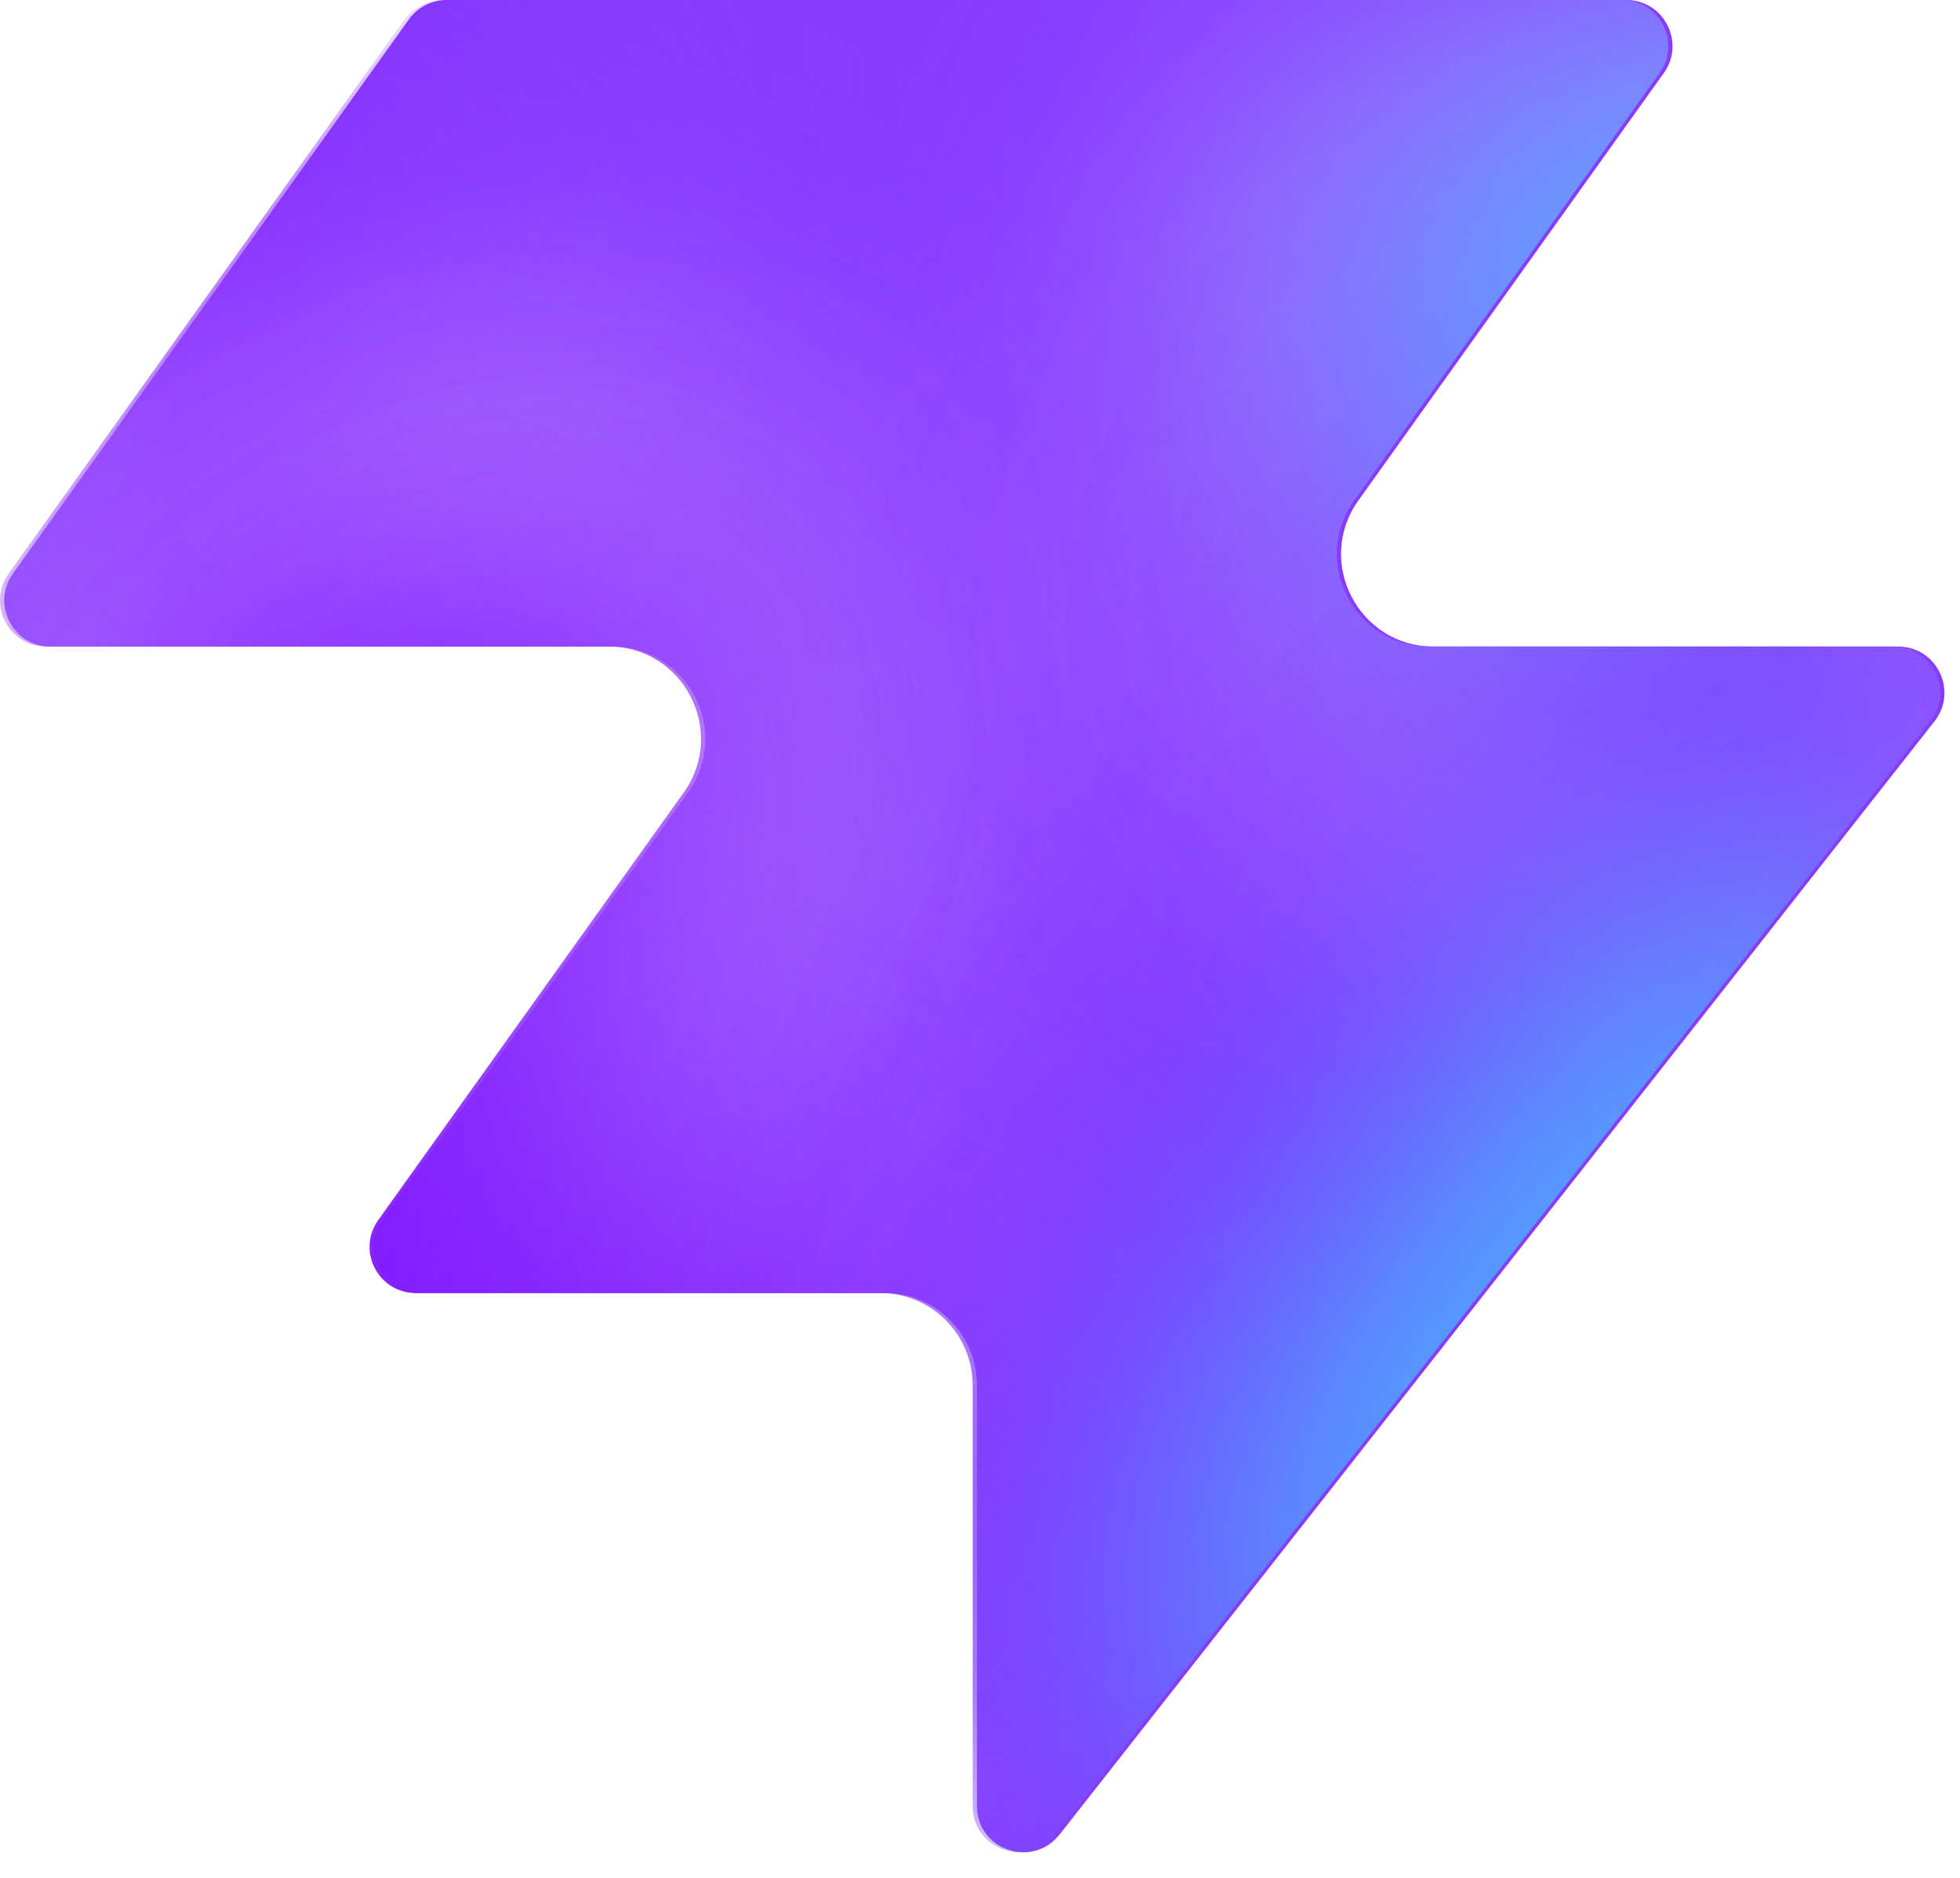
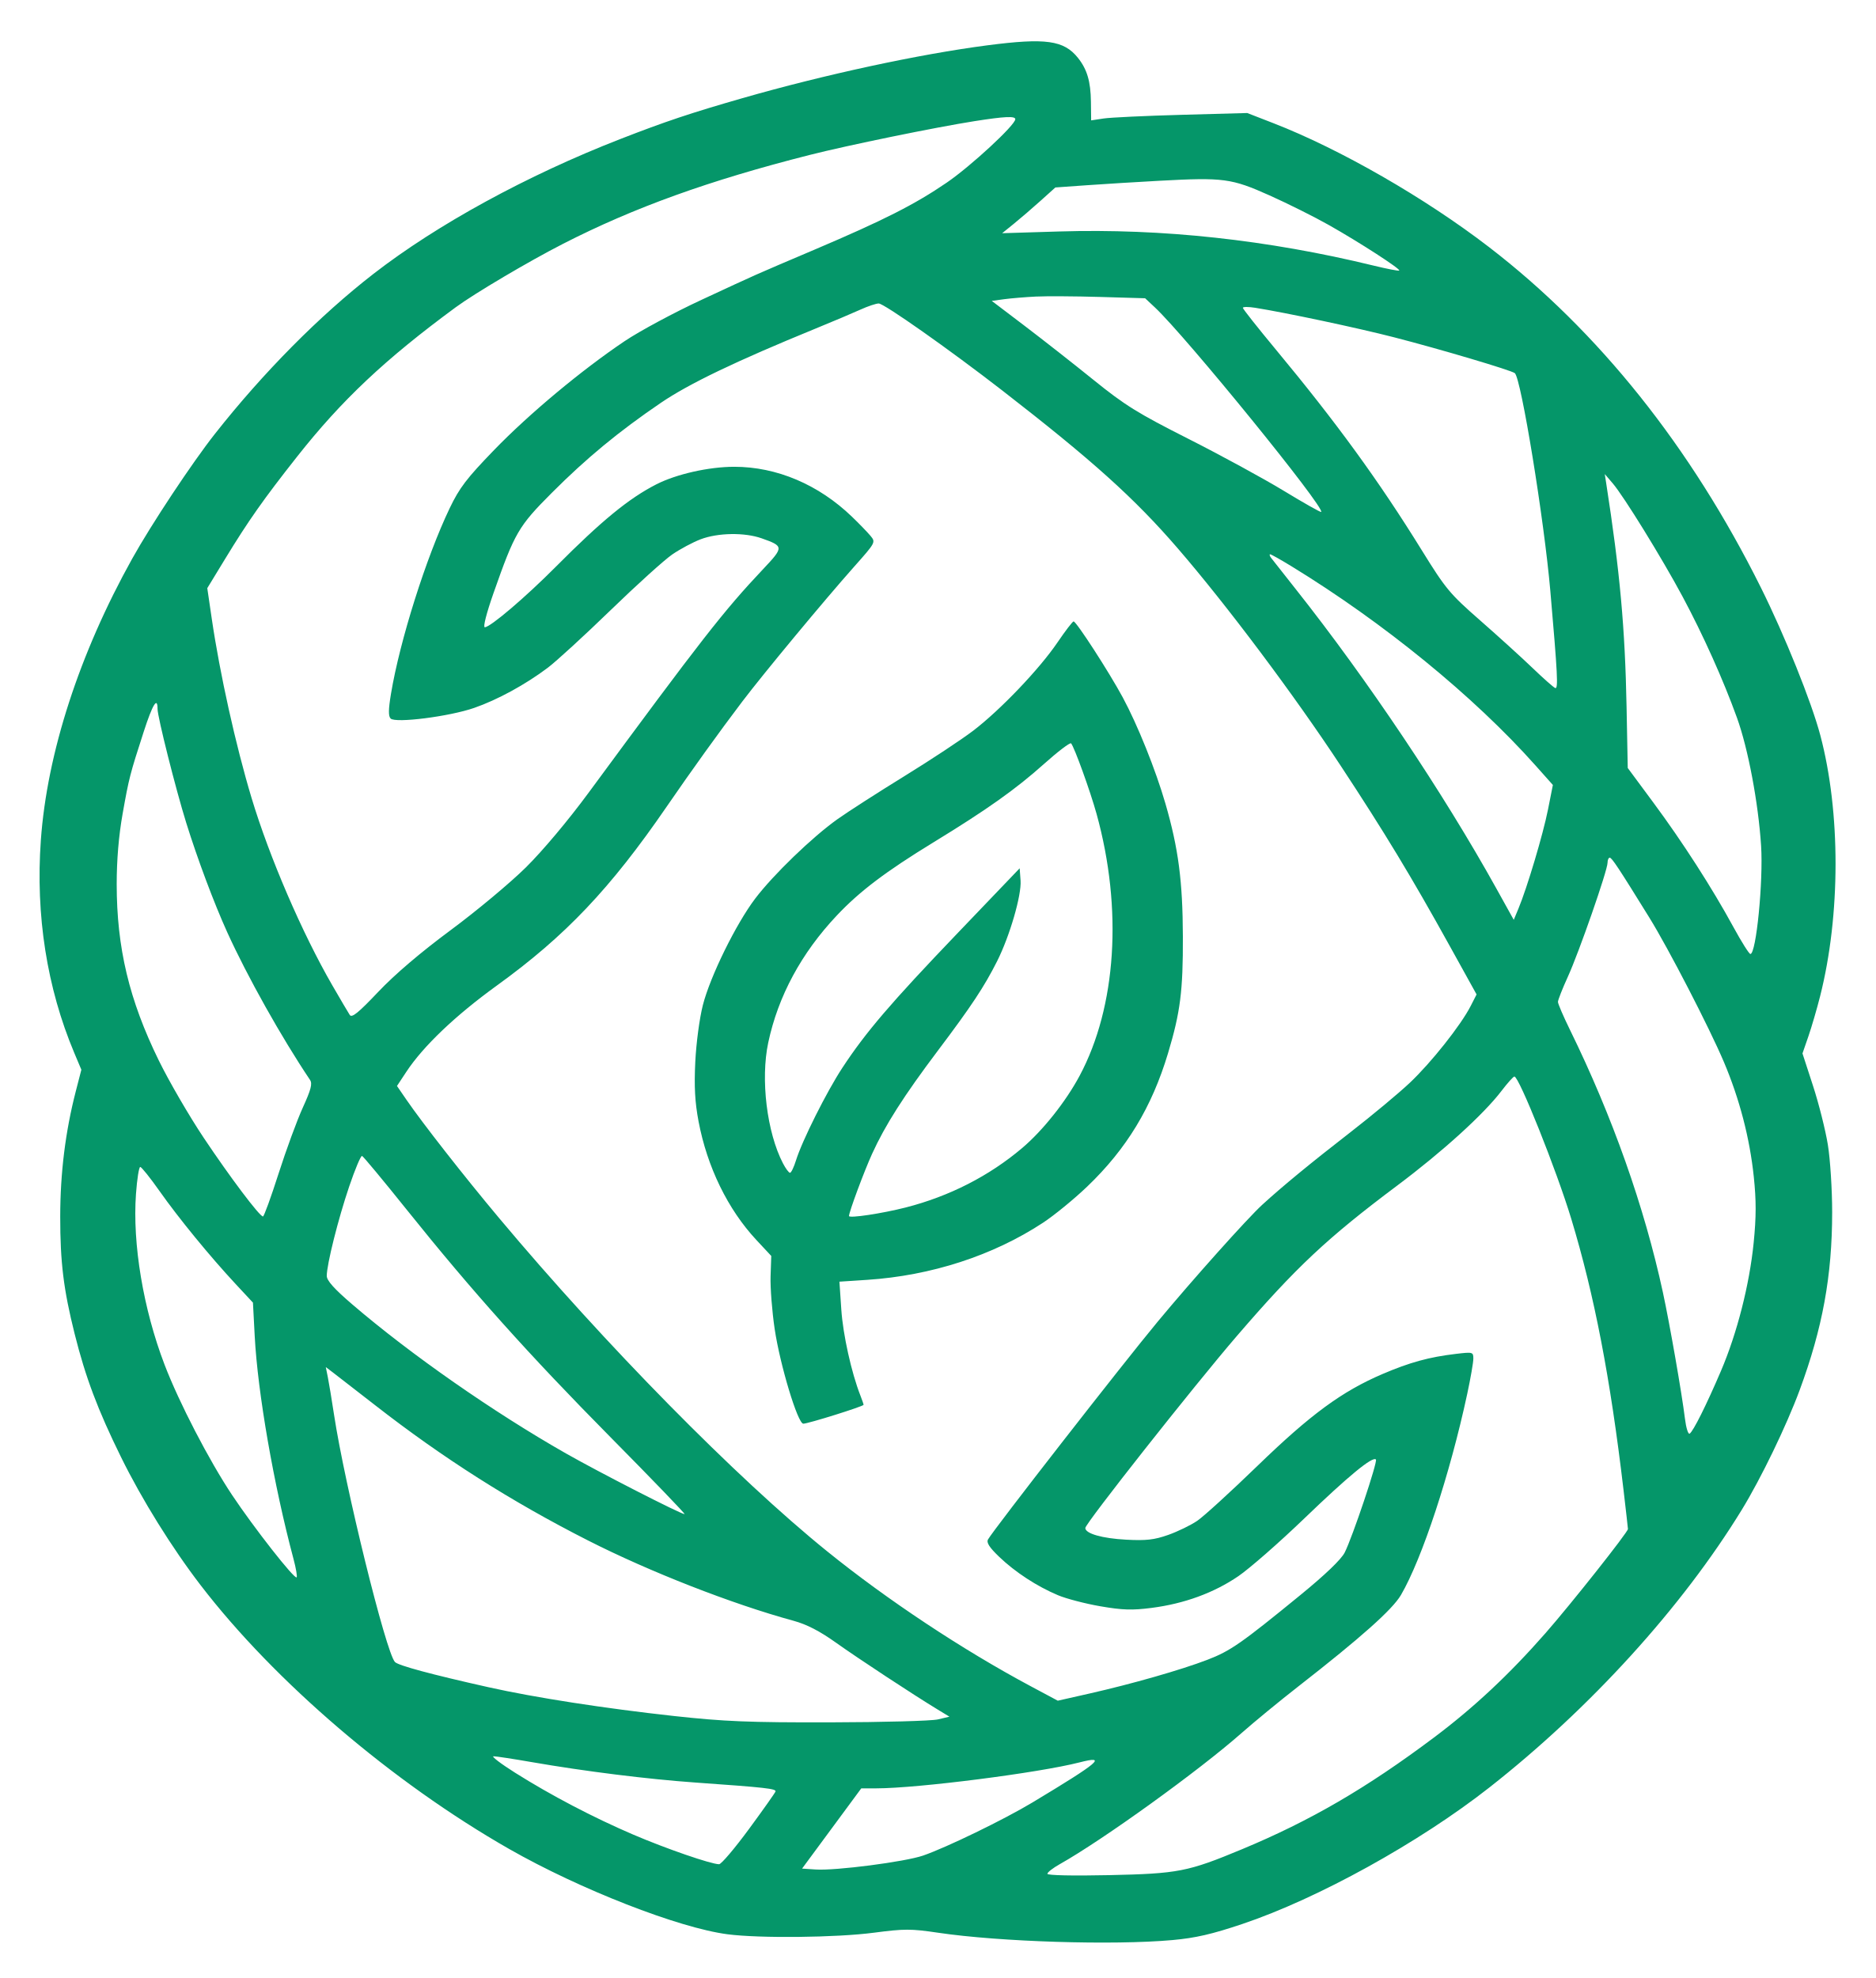
- <svg xmlns="http://www.w3.org/2000/svg" width="48" height="46" fill="none" viewBox="0 0 48 46">
-   <path fill="#863bff" d="M25.946 44.938c-.664.845-2.021.375-2.021-.698V33.937a2.26 2.26 0 0 0-2.262-2.262H10.287c-.92 0-1.456-1.04-.92-1.788l7.48-10.471c1.07-1.497 0-3.578-1.842-3.578H1.237c-.92 0-1.456-1.04-.92-1.788L10.013.474c.214-.297.556-.474.92-.474h28.894c.92 0 1.456 1.04.92 1.788l-7.48 10.471c-1.07 1.498 0 3.579 1.842 3.579h11.377c.943 0 1.473 1.088.89 1.83L25.947 44.94z" style="fill:#863bff;fill:color(display-p3 .525 .23 1);fill-opacity:1" />
-   <mask id="a" width="48" height="46" x="0" y="0" maskUnits="userSpaceOnUse" style="mask-type:alpha">
-     <path fill="#000" d="M25.842 44.938c-.664.844-2.021.375-2.021-.698V33.937a2.26 2.26 0 0 0-2.262-2.262H10.183c-.92 0-1.456-1.04-.92-1.788l7.48-10.471c1.07-1.498 0-3.579-1.842-3.579H1.133c-.92 0-1.456-1.04-.92-1.787L9.91.473c.214-.297.556-.474.92-.474h28.894c.92 0 1.456 1.04.92 1.788l-7.48 10.471c-1.07 1.498 0 3.578 1.842 3.578h11.377c.943 0 1.473 1.088.89 1.832L25.843 44.94z" style="fill:#000;fill-opacity:1" />
-   </mask>
-   <g mask="url(#a)">
-     <g filter="url(#b)">
-       <ellipse cx="5.508" cy="14.704" fill="#ede6ff" rx="5.508" ry="14.704" style="fill:#ede6ff;fill:color(display-p3 .927 .903 1);fill-opacity:1" transform="matrix(.00324 1 1 -.00324 -4.47 31.516)" />
-     </g>
-     <g filter="url(#c)">
-       <ellipse cx="10.399" cy="29.851" fill="#ede6ff" rx="10.399" ry="29.851" style="fill:#ede6ff;fill:color(display-p3 .927 .903 1);fill-opacity:1" transform="matrix(.00324 1 1 -.00324 -39.328 7.883)" />
-     </g>
-     <g filter="url(#d)">
-       <ellipse cx="5.508" cy="30.487" fill="#7e14ff" rx="5.508" ry="30.487" style="fill:#7e14ff;fill:color(display-p3 .492 .077 1);fill-opacity:1" transform="rotate(89.814 -25.913 -14.639)scale(1 -1)" />
-     </g>
-     <g filter="url(#e)">
-       <ellipse cx="5.508" cy="30.599" fill="#7e14ff" rx="5.508" ry="30.599" style="fill:#7e14ff;fill:color(display-p3 .492 .077 1);fill-opacity:1" transform="rotate(89.814 -32.644 -3.334)scale(1 -1)" />
-     </g>
-     <g filter="url(#f)">
-       <ellipse cx="5.508" cy="30.599" fill="#7e14ff" rx="5.508" ry="30.599" style="fill:#7e14ff;fill:color(display-p3 .492 .077 1);fill-opacity:1" transform="matrix(.00324 1 1 -.00324 -34.34 30.47)" />
-     </g>
-     <g filter="url(#g)">
-       <ellipse cx="14.072" cy="22.078" fill="#ede6ff" rx="14.072" ry="22.078" style="fill:#ede6ff;fill:color(display-p3 .927 .903 1);fill-opacity:1" transform="rotate(93.35 24.506 48.493)scale(-1 1)" />
-     </g>
-     <g filter="url(#h)">
-       <ellipse cx="3.47" cy="21.501" fill="#7e14ff" rx="3.47" ry="21.501" style="fill:#7e14ff;fill:color(display-p3 .492 .077 1);fill-opacity:1" transform="rotate(89.009 28.708 47.59)scale(-1 1)" />
-     </g>
-     <g filter="url(#i)">
-       <ellipse cx="3.47" cy="21.501" fill="#7e14ff" rx="3.47" ry="21.501" style="fill:#7e14ff;fill:color(display-p3 .492 .077 1);fill-opacity:1" transform="rotate(89.009 28.708 47.59)scale(-1 1)" />
-     </g>
-     <g filter="url(#j)">
-       <ellipse cx=".387" cy="8.972" fill="#7e14ff" rx="4.407" ry="29.108" style="fill:#7e14ff;fill:color(display-p3 .492 .077 1);fill-opacity:1" transform="rotate(39.51 .387 8.972)" />
-     </g>
-     <g filter="url(#k)">
-       <ellipse cx="47.523" cy="-6.092" fill="#7e14ff" rx="4.407" ry="29.108" style="fill:#7e14ff;fill:color(display-p3 .492 .077 1);fill-opacity:1" transform="rotate(37.892 47.523 -6.092)" />
-     </g>
-     <g filter="url(#l)">
-       <ellipse cx="41.412" cy="6.333" fill="#47bfff" rx="5.971" ry="9.665" style="fill:#47bfff;fill:color(display-p3 .28 .748 1);fill-opacity:1" transform="rotate(37.892 41.412 6.333)" />
-     </g>
-     <g filter="url(#m)">
-       <ellipse cx="-1.879" cy="38.332" fill="#7e14ff" rx="4.407" ry="29.108" style="fill:#7e14ff;fill:color(display-p3 .492 .077 1);fill-opacity:1" transform="rotate(37.892 -1.88 38.332)" />
-     </g>
-     <g filter="url(#n)">
-       <ellipse cx="-1.879" cy="38.332" fill="#7e14ff" rx="4.407" ry="29.108" style="fill:#7e14ff;fill:color(display-p3 .492 .077 1);fill-opacity:1" transform="rotate(37.892 -1.88 38.332)" />
-     </g>
-     <g filter="url(#o)">
-       <ellipse cx="35.651" cy="29.907" fill="#7e14ff" rx="4.407" ry="29.108" style="fill:#7e14ff;fill:color(display-p3 .492 .077 1);fill-opacity:1" transform="rotate(37.892 35.651 29.907)" />
-     </g>
-     <g filter="url(#p)">
-       <ellipse cx="38.418" cy="32.4" fill="#47bfff" rx="5.971" ry="15.297" style="fill:#47bfff;fill:color(display-p3 .28 .748 1);fill-opacity:1" transform="rotate(37.892 38.418 32.4)" />
-     </g>
-   </g>
-   <defs>
-     <filter id="b" width="60.045" height="41.654" x="-19.77" y="16.149" color-interpolation-filters="sRGB" filterUnits="userSpaceOnUse">
-       <feFlood flood-opacity="0" result="BackgroundImageFix" />
-       <feBlend in="SourceGraphic" in2="BackgroundImageFix" result="shape" />
-       <feGaussianBlur result="effect1_foregroundBlur_2002_17158" stdDeviation="7.659" />
-     </filter>
-     <filter id="c" width="90.34" height="51.437" x="-54.613" y="-7.533" color-interpolation-filters="sRGB" filterUnits="userSpaceOnUse">
-       <feFlood flood-opacity="0" result="BackgroundImageFix" />
-       <feBlend in="SourceGraphic" in2="BackgroundImageFix" result="shape" />
-       <feGaussianBlur result="effect1_foregroundBlur_2002_17158" stdDeviation="7.659" />
-     </filter>
-     <filter id="d" width="79.355" height="29.4" x="-49.64" y="2.03" color-interpolation-filters="sRGB" filterUnits="userSpaceOnUse">
-       <feFlood flood-opacity="0" result="BackgroundImageFix" />
-       <feBlend in="SourceGraphic" in2="BackgroundImageFix" result="shape" />
-       <feGaussianBlur result="effect1_foregroundBlur_2002_17158" stdDeviation="4.596" />
-     </filter>
-     <filter id="e" width="79.579" height="29.4" x="-45.045" y="20.029" color-interpolation-filters="sRGB" filterUnits="userSpaceOnUse">
-       <feFlood flood-opacity="0" result="BackgroundImageFix" />
-       <feBlend in="SourceGraphic" in2="BackgroundImageFix" result="shape" />
-       <feGaussianBlur result="effect1_foregroundBlur_2002_17158" stdDeviation="4.596" />
-     </filter>
-     <filter id="f" width="79.579" height="29.4" x="-43.513" y="21.178" color-interpolation-filters="sRGB" filterUnits="userSpaceOnUse">
-       <feFlood flood-opacity="0" result="BackgroundImageFix" />
-       <feBlend in="SourceGraphic" in2="BackgroundImageFix" result="shape" />
-       <feGaussianBlur result="effect1_foregroundBlur_2002_17158" stdDeviation="4.596" />
-     </filter>
-     <filter id="g" width="74.749" height="58.852" x="15.756" y="-17.901" color-interpolation-filters="sRGB" filterUnits="userSpaceOnUse">
-       <feFlood flood-opacity="0" result="BackgroundImageFix" />
-       <feBlend in="SourceGraphic" in2="BackgroundImageFix" result="shape" />
-       <feGaussianBlur result="effect1_foregroundBlur_2002_17158" stdDeviation="7.659" />
-     </filter>
-     <filter id="h" width="61.377" height="25.362" x="23.548" y="2.284" color-interpolation-filters="sRGB" filterUnits="userSpaceOnUse">
-       <feFlood flood-opacity="0" result="BackgroundImageFix" />
-       <feBlend in="SourceGraphic" in2="BackgroundImageFix" result="shape" />
-       <feGaussianBlur result="effect1_foregroundBlur_2002_17158" stdDeviation="4.596" />
-     </filter>
-     <filter id="i" width="61.377" height="25.362" x="23.548" y="2.284" color-interpolation-filters="sRGB" filterUnits="userSpaceOnUse">
-       <feFlood flood-opacity="0" result="BackgroundImageFix" />
-       <feBlend in="SourceGraphic" in2="BackgroundImageFix" result="shape" />
-       <feGaussianBlur result="effect1_foregroundBlur_2002_17158" stdDeviation="4.596" />
-     </filter>
-     <filter id="j" width="56.045" height="63.649" x="-27.636" y="-22.853" color-interpolation-filters="sRGB" filterUnits="userSpaceOnUse">
-       <feFlood flood-opacity="0" result="BackgroundImageFix" />
-       <feBlend in="SourceGraphic" in2="BackgroundImageFix" result="shape" />
-       <feGaussianBlur result="effect1_foregroundBlur_2002_17158" stdDeviation="4.596" />
-     </filter>
-     <filter id="k" width="54.814" height="64.646" x="20.116" y="-38.415" color-interpolation-filters="sRGB" filterUnits="userSpaceOnUse">
-       <feFlood flood-opacity="0" result="BackgroundImageFix" />
-       <feBlend in="SourceGraphic" in2="BackgroundImageFix" result="shape" />
-       <feGaussianBlur result="effect1_foregroundBlur_2002_17158" stdDeviation="4.596" />
-     </filter>
-     <filter id="l" width="33.541" height="35.313" x="24.641" y="-11.323" color-interpolation-filters="sRGB" filterUnits="userSpaceOnUse">
-       <feFlood flood-opacity="0" result="BackgroundImageFix" />
-       <feBlend in="SourceGraphic" in2="BackgroundImageFix" result="shape" />
-       <feGaussianBlur result="effect1_foregroundBlur_2002_17158" stdDeviation="4.596" />
-     </filter>
-     <filter id="m" width="54.814" height="64.646" x="-29.286" y="6.009" color-interpolation-filters="sRGB" filterUnits="userSpaceOnUse">
-       <feFlood flood-opacity="0" result="BackgroundImageFix" />
-       <feBlend in="SourceGraphic" in2="BackgroundImageFix" result="shape" />
-       <feGaussianBlur result="effect1_foregroundBlur_2002_17158" stdDeviation="4.596" />
-     </filter>
-     <filter id="n" width="54.814" height="64.646" x="-29.286" y="6.009" color-interpolation-filters="sRGB" filterUnits="userSpaceOnUse">
-       <feFlood flood-opacity="0" result="BackgroundImageFix" />
-       <feBlend in="SourceGraphic" in2="BackgroundImageFix" result="shape" />
-       <feGaussianBlur result="effect1_foregroundBlur_2002_17158" stdDeviation="4.596" />
-     </filter>
-     <filter id="o" width="54.814" height="64.646" x="8.244" y="-2.416" color-interpolation-filters="sRGB" filterUnits="userSpaceOnUse">
-       <feFlood flood-opacity="0" result="BackgroundImageFix" />
-       <feBlend in="SourceGraphic" in2="BackgroundImageFix" result="shape" />
-       <feGaussianBlur result="effect1_foregroundBlur_2002_17158" stdDeviation="4.596" />
-     </filter>
-     <filter id="p" width="39.409" height="43.623" x="18.713" y="10.588" color-interpolation-filters="sRGB" filterUnits="userSpaceOnUse">
-       <feFlood flood-opacity="0" result="BackgroundImageFix" />
-       <feBlend in="SourceGraphic" in2="BackgroundImageFix" result="shape" />
-       <feGaussianBlur result="effect1_foregroundBlur_2002_17158" stdDeviation="4.596" />
-     </filter>
-   </defs>
+ <svg xmlns="http://www.w3.org/2000/svg" viewBox="203 98 643 678" fill="#059669">
+   <path d="M 541.500 113.524 C 518.094 116.564, 485.613 123.570, 457.500 131.640 C 439.737 136.740, 431.037 139.652, 415.566 145.677 C 383.684 158.092, 352.825 174.951, 331 191.876 C 312.574 206.166, 293.241 225.676, 276.682 246.694 C 268.824 256.667, 254.865 277.727, 248.309 289.500 C 230.197 322.023, 219.136 356.118, 216.999 386.009 C 215.165 411.680, 219.080 436.619, 228.434 458.844 L 230.886 464.669 228.972 472.084 C 225.414 485.867, 223.654 500.039, 223.641 515 C 223.627 530.625, 224.779 540.008, 228.567 555.143 C 232.317 570.125, 236.489 581.214, 244.504 597.500 C 251.629 611.977, 261.915 628.527, 271.757 641.349 C 297.124 674.397, 337.498 708.919, 377.500 731.763 C 401.696 745.580, 435.621 758.835, 452.358 761.010 C 463.405 762.446, 489.638 762.165, 502.545 760.473 C 513.004 759.102, 515.247 759.103, 524.543 760.483 C 545.623 763.614, 584.519 764.832, 604.848 763 C 612.788 762.284, 618.375 760.999, 628.848 757.477 C 654.693 748.787, 689.437 729.585, 713.500 710.693 C 748.063 683.558, 779.567 648.895, 800.019 615.500 C 806.600 604.753, 815.336 586.684, 819.842 574.500 C 827.701 553.247, 830.987 535.268, 830.990 513.500 C 830.991 505.800, 830.327 495.398, 829.514 490.384 C 828.700 485.371, 826.411 476.278, 824.425 470.177 L 820.815 459.085 822.830 453.262 C 823.939 450.059, 825.753 443.853, 826.862 439.469 C 833.893 411.682, 833.916 376.341, 826.920 350 C 823.869 338.511, 814.714 315.771, 806.518 299.322 C 782.476 251.067, 750.931 211.573, 713.355 182.680 C 691.477 165.857, 662.312 149.095, 639.500 140.235 L 630.500 136.739 608 137.356 C 595.625 137.695, 583.587 138.263, 581.250 138.618 L 577 139.263 576.924 132.882 C 576.841 125.916, 575.605 121.743, 572.463 117.817 C 567.652 111.805, 561.402 110.939, 541.500 113.524  M 537 139.531 C 523.602 141.638, 493.648 147.781, 480.500 151.117 C 446.034 159.862, 420.333 169.124, 396 181.568 C 384.218 187.594, 365.714 198.535, 359.194 203.332 C 335.002 221.130, 320.131 235.132, 304.850 254.500 C 293.325 269.107, 288.158 276.447, 280.173 289.553 L 274.048 299.606 275.580 310.053 C 278.350 328.940, 283.811 353.540, 289.221 371.500 C 295.345 391.834, 306.556 417.844, 316.930 435.788 C 319.700 440.580, 322.381 445.131, 322.887 445.903 C 323.597 446.985, 325.828 445.174, 332.654 437.974 C 338.356 431.959, 347.186 424.434, 357.500 416.800 C 366.300 410.287, 377.881 400.629, 383.236 395.338 C 389.010 389.632, 397.759 379.214, 404.736 369.736 C 443.515 317.055, 451.029 307.427, 464.560 293.084 C 471.709 285.506, 471.694 285.215, 464.038 282.513 C 458.212 280.458, 449.066 280.603, 443.167 282.845 C 440.497 283.859, 436.104 286.207, 433.406 288.061 C 430.708 289.915, 421.195 298.515, 412.267 307.171 C 403.339 315.827, 393.664 324.695, 390.767 326.876 C 383.098 332.652, 373.489 337.894, 365.500 340.660 C 356.979 343.611, 338.553 345.953, 336.896 344.296 C 336.085 343.485, 336.115 341.219, 337.007 335.844 C 340.039 317.580, 349.066 289.037, 357.141 272.179 C 360.474 265.219, 362.957 261.965, 372.313 252.298 C 384.365 239.845, 402.292 224.890, 417.113 214.924 C 422.198 211.505, 434.040 205.141, 443.429 200.783 C 463.677 191.384, 460.238 192.911, 482.450 183.458 C 505.938 173.462, 516.541 168.084, 527.468 160.623 C 535.732 154.981, 551 140.859, 551 138.857 C 551 137.728, 547.339 137.904, 537 139.531  M 600.500 159.958 C 592.800 160.375, 581.603 161.063, 575.619 161.486 L 564.738 162.257 559.600 166.878 C 556.774 169.420, 552.670 172.948, 550.481 174.718 L 546.500 177.937 566 177.343 C 601.337 176.268, 637.508 180.196, 673.869 189.055 C 678.473 190.177, 682.401 190.932, 682.599 190.734 C 683.119 190.215, 669.015 181.093, 658.500 175.148 C 653.550 172.350, 644.397 167.776, 638.161 164.984 C 625.105 159.140, 622.367 158.774, 600.500 159.958  M 558 199.656 C 554.425 199.834, 549.572 200.239, 547.216 200.556 L 542.933 201.133 554.216 209.702 C 560.422 214.415, 571.066 222.769, 577.869 228.266 C 588.589 236.928, 592.920 239.617, 610.369 248.442 C 621.441 254.042, 636.125 262.042, 643 266.219 C 649.875 270.396, 655.655 273.663, 655.843 273.480 C 657.266 272.099, 609.496 213.339, 598.845 203.368 L 595.500 200.236 580 199.784 C 571.475 199.536, 561.575 199.478, 558 199.656  M 498 204.092 C 495.525 205.219, 488.550 208.167, 482.500 210.643 C 455.188 221.822, 439.151 229.521, 429.500 236.089 C 415.094 245.892, 404.043 255.013, 392.182 266.888 C 380.705 278.379, 379.441 280.552, 372.155 301.299 C 369.758 308.126, 368.511 313, 369.162 313 C 371.054 313, 383.100 302.740, 393.550 292.228 C 409.200 276.486, 418.554 268.819, 427.980 264.010 C 434.848 260.506, 445.981 258, 454.678 258 C 469.233 258, 483.576 264.088, 495.035 275.130 C 497.529 277.534, 500.386 280.485, 501.385 281.689 C 503.182 283.857, 503.130 283.957, 495.813 292.189 C 485.555 303.731, 464.675 328.902, 457.398 338.500 C 449.520 348.891, 440.083 362.012, 431.506 374.500 C 412.222 402.580, 396.824 418.806, 373.370 435.767 C 359.107 446.082, 348.098 456.565, 342.284 465.370 L 339.069 470.239 342.246 474.870 C 347.843 483.025, 361.986 501.090, 374.056 515.500 C 410.300 558.772, 455.447 604.637, 486.500 629.734 C 507.169 646.439, 532.911 663.498, 556.323 676.008 L 565.568 680.947 576.381 678.504 C 590.964 675.209, 607.922 670.357, 616.838 666.929 C 624.747 663.888, 628.388 661.352, 648.770 644.690 C 657.263 637.746, 662.711 632.520, 663.902 630.171 C 666.574 624.903, 675.283 598.949, 674.605 598.272 C 673.450 597.117, 665.229 603.886, 650.038 618.500 C 641.462 626.750, 631.297 635.647, 627.450 638.271 C 619.070 643.987, 608.933 647.694, 597.743 649.136 C 591.041 649.999, 587.751 649.895, 580.142 648.580 C 574.996 647.691, 568.471 645.988, 565.642 644.797 C 558.408 641.750, 550.973 636.899, 545.497 631.652 C 542.094 628.391, 541.042 626.753, 541.655 625.669 C 543.625 622.189, 587.814 565.470, 599.828 551 C 611.782 536.602, 630.540 515.630, 635.638 510.965 C 642.573 504.618, 652.259 496.650, 665.914 486.060 C 673.291 480.338, 682.429 472.729, 686.221 469.152 C 693.555 462.234, 703.748 449.375, 707.089 442.826 L 709.109 438.866 699.872 422.183 C 686.762 398.504, 677.626 383.405, 662.549 360.500 C 646.540 336.181, 623.511 305.451, 606.693 285.970 C 591.835 268.757, 577.424 255.793, 546.500 231.819 C 528.401 217.788, 505.976 201.998, 504.180 202.022 C 503.256 202.034, 500.475 202.966, 498 204.092  M 629 203.512 C 629 203.891, 634.100 210.343, 640.333 217.850 C 661.090 242.849, 675.629 262.848, 690.371 286.678 C 698.529 299.863, 699.925 301.541, 710.321 310.648 C 716.470 316.033, 724.559 323.379, 728.298 326.970 C 732.036 330.562, 735.538 333.655, 736.079 333.844 C 737.136 334.213, 736.878 329.128, 734.384 300.500 C 732.254 276.046, 724.394 227.824, 722.227 225.912 C 721.150 224.963, 696.510 217.647, 680.709 213.586 C 668.162 210.362, 643.909 205.209, 633.250 203.504 C 630.913 203.130, 629 203.134, 629 203.512  M 753.518 263.500 C 758.240 293.905, 760 313.227, 760.522 340.370 L 760.924 361.240 769.712 373.113 C 779.757 386.684, 789.823 402.335, 797.132 415.750 C 799.904 420.837, 802.528 425, 802.961 425 C 804.950 425, 807.415 400.073, 806.630 387.906 C 805.679 373.186, 802.176 354.587, 798.365 344.034 C 793.666 331.022, 786.771 315.663, 779.718 302.500 C 772.667 289.341, 759.573 268.109, 755.776 263.678 L 753.052 260.500 753.518 263.500  M 638.705 289.250 C 639.227 289.938, 643.040 294.775, 647.177 300 C 671.681 330.943, 697.708 369.791, 715.924 402.610 L 721.852 413.291 723.439 409.492 C 726.411 402.380, 731.896 384.007, 733.581 375.522 L 735.261 367.062 729.218 360.281 C 708.182 336.677, 677.261 311.440, 645.731 292.142 C 642.010 289.864, 638.693 288, 638.360 288 C 638.027 288, 638.182 288.563, 638.705 289.250  M 565.429 318.250 C 559.250 327.350, 545.875 341.356, 536.595 348.446 C 532.693 351.428, 522.075 358.442, 513 364.034 C 503.925 369.625, 493.575 376.281, 490 378.824 C 481.417 384.930, 468.048 397.834, 461.878 405.968 C 455.266 414.686, 446.451 432.617, 443.918 442.500 C 442.765 447.002, 441.626 455.529, 441.313 462 C 440.900 470.533, 441.190 475.792, 442.435 482.382 C 445.387 498.002, 452.469 512.533, 462.231 523.003 L 467.356 528.500 467.121 535.500 C 466.992 539.350, 467.621 547.450, 468.520 553.500 C 470.356 565.867, 476.439 586, 478.340 586 C 479.981 586, 499 580.044, 499 579.530 C 499 579.310, 498.503 577.863, 497.896 576.315 C 494.840 568.521, 491.945 555.484, 491.367 546.910 L 490.720 537.320 500.232 536.695 C 522.161 535.255, 543.353 528.375, 560.463 517.142 C 564.333 514.601, 571.173 509.006, 575.662 504.708 C 589.159 491.786, 597.790 477.541, 603.357 459 C 607.577 444.946, 608.504 437.654, 608.440 419 C 608.375 399.990, 606.911 388.825, 602.472 373.488 C 599.107 361.860, 592.920 346.467, 587.807 337 C 583.123 328.326, 571.911 311, 570.983 311 C 570.637 311, 568.137 314.262, 565.429 318.250  M 252.281 348.750 C 247.524 363.435, 247.224 364.600, 245.032 376.925 C 243.696 384.436, 243 392.698, 243 401.044 C 243 422.874, 247.272 440.770, 257.430 461.500 C 260.934 468.650, 267.861 480.575, 272.823 488 C 281.860 501.523, 291.945 514.916, 293.133 514.971 C 293.481 514.987, 295.891 508.363, 298.488 500.250 C 301.085 492.137, 304.820 481.969, 306.789 477.653 C 309.608 471.470, 310.132 469.455, 309.257 468.153 C 299.492 453.619, 287.724 432.626, 280.862 417.500 C 276.345 407.541, 270.691 392.443, 266.819 380 C 263.205 368.382, 257 343.739, 257 341 C 257 336.650, 255.293 339.454, 252.281 348.750  M 560.856 359.845 C 551.165 368.518, 541.375 375.464, 523 386.701 C 506.595 396.733, 497.678 403.478, 489.847 411.779 C 477.678 424.679, 469.724 439.415, 466.325 455.356 C 463.638 467.959, 465.850 486.128, 471.364 496.750 C 472.292 498.538, 473.380 500, 473.782 500 C 474.184 500, 475.106 498.087, 475.831 495.750 C 477.913 489.036, 486.343 472.206, 491.734 464 C 499.758 451.786, 508.272 441.831, 531 418.085 L 552.500 395.622 552.808 399.820 C 553.177 404.845, 549.091 418.892, 544.762 427.483 C 540.347 436.243, 535.977 442.844, 524.559 458 C 512.812 473.592, 506.401 483.644, 501.912 493.510 C 499.160 499.558, 494 513.451, 494 514.813 C 494 515.661, 505.337 513.957, 513.423 511.892 C 528.385 508.072, 542.078 501.079, 553.394 491.479 C 560.474 485.472, 568.306 475.616, 573.047 466.745 C 585.672 443.122, 587.851 409.510, 578.865 377 C 576.724 369.252, 571.225 354.031, 570.124 352.804 C 569.781 352.422, 565.610 355.590, 560.856 359.845  M 754 393.727 C 754 396.342, 744.256 424.328, 740.397 432.796 C 738.529 436.896, 737 440.778, 737 441.423 C 737 442.068, 738.865 446.400, 741.144 451.048 C 755.642 480.618, 766.622 511.647, 772.974 541 C 775.311 551.796, 779.481 575.669, 780.527 584.239 C 780.912 587.395, 781.636 589.725, 782.136 589.416 C 783.357 588.662, 787.888 579.584, 792.899 567.856 C 798.402 554.975, 802.647 538.326, 804.082 523.990 C 804.975 515.082, 804.985 509.564, 804.125 501.353 C 802.737 488.095, 799.240 474.670, 793.881 462.027 C 788.868 450.200, 774.917 423.181, 768.308 412.500 C 757.728 395.400, 755.480 392, 754.753 392 C 754.339 392, 754 392.777, 754 393.727  M 717.629 471.959 C 711.531 479.955, 697.451 492.737, 681.944 504.351 C 657.855 522.395, 647.266 532.330, 626.893 556 C 612.226 573.041, 575 620.211, 575 621.756 C 575 623.668, 580.787 625.322, 589 625.757 C 595.879 626.122, 598.631 625.809, 603.427 624.118 C 606.686 622.968, 611.174 620.784, 613.400 619.264 C 615.625 617.744, 624.895 609.283, 634 600.462 C 652.203 582.826, 662.926 574.947, 676.839 568.987 C 686.220 564.969, 692.829 563.156, 702.076 562.066 C 707.815 561.389, 708 561.440, 708 563.701 C 708 564.985, 707.059 570.415, 705.910 575.767 C 700.005 603.258, 690.434 632.302, 683.189 644.717 C 680.286 649.690, 669.463 659.333, 648 676.066 C 641.675 680.997, 632.900 688.207, 628.500 692.089 C 613.901 704.968, 581.013 728.682, 566.223 736.995 C 563.900 738.300, 562 739.780, 562 740.284 C 562 740.823, 570.726 741.010, 583.250 740.740 C 606.864 740.230, 610.142 739.590, 628.714 731.860 C 652.144 722.109, 671.391 710.907, 694.500 693.573 C 708.133 683.347, 720.293 671.969, 732.700 657.829 C 741.488 647.813, 761.007 623.161, 760.991 622.098 C 760.986 621.769, 760.302 615.730, 759.472 608.677 C 754.948 570.254, 749.482 541.902, 741.554 515.748 C 736.528 499.167, 723.671 467, 722.069 467 C 721.707 467, 719.709 469.231, 717.629 471.959  M 322.678 504.722 C 318.888 515.910, 315 531.413, 315 535.339 C 315 536.944, 317.542 539.781, 323.750 545.107 C 343.721 562.240, 372.148 582.069, 397 596.203 C 408.479 602.732, 436.368 617, 437.650 617 C 438.023 617, 426.647 605.188, 412.372 590.750 C 384.210 562.269, 364.773 540.567, 342.288 512.500 C 334.357 502.600, 327.522 494.375, 327.099 494.222 C 326.676 494.068, 324.686 498.793, 322.678 504.722  M 249.607 507.250 C 248.371 524.382, 252.107 546.698, 259.407 565.778 C 264.366 578.741, 274.691 598.664, 282.584 610.500 C 290.087 621.752, 303.929 639.404, 304.669 638.664 C 304.936 638.398, 304.453 635.552, 303.595 632.340 C 296.816 606.937, 291.328 575.411, 290.306 556 L 289.700 544.500 283.776 538.134 C 274.950 528.650, 264.221 515.545, 257.674 506.250 C 254.477 501.712, 251.505 498, 251.068 498 C 250.631 498, 249.974 502.163, 249.607 507.250  M 315.365 570.046 C 315.748 571.946, 316.712 577.775, 317.507 583 C 321.192 607.212, 335.295 664.454, 338.372 667.685 C 339.525 668.895, 350.892 671.959, 370.500 676.344 C 386.255 679.867, 410.334 683.602, 434 686.195 C 451.256 688.085, 459.722 688.429, 487.500 688.372 C 505.650 688.334, 522.283 687.881, 524.463 687.365 L 528.425 686.426 524.463 684.018 C 515.968 678.855, 497.115 666.460, 489.500 661.032 C 483.955 657.079, 479.506 654.786, 475 653.557 C 453.937 647.812, 425.674 636.765, 404.500 626.001 C 378.197 612.630, 354.863 597.806, 331.657 579.727 C 325.144 574.652, 318.657 569.621, 317.241 568.546 L 314.668 566.592 315.365 570.046  M 379.553 705.640 C 391.806 713.365, 406.295 720.955, 420 726.829 C 431.253 731.652, 446.749 737, 449.473 737 C 450.226 737, 454.816 731.597, 459.671 724.994 C 464.527 718.390, 468.637 712.579, 468.805 712.079 C 469.129 711.115, 465.461 710.704, 441.354 709.001 C 424.942 707.843, 403.472 705.163, 385.248 701.998 C 378.919 700.899, 373.036 700, 372.173 700 C 371.311 700, 374.632 702.538, 379.553 705.640  M 573 702.102 C 558.966 705.697, 517.564 710.985, 503.353 710.996 L 498.206 711 488.062 724.750 L 477.917 738.500 482.589 738.810 C 489.395 739.262, 513.159 736.182, 519.381 734.041 C 527.373 731.291, 547.118 721.703, 556.884 715.830 C 579.921 701.974, 582.684 699.620, 573 702.102 " fill-rule="evenodd" />
</svg>
